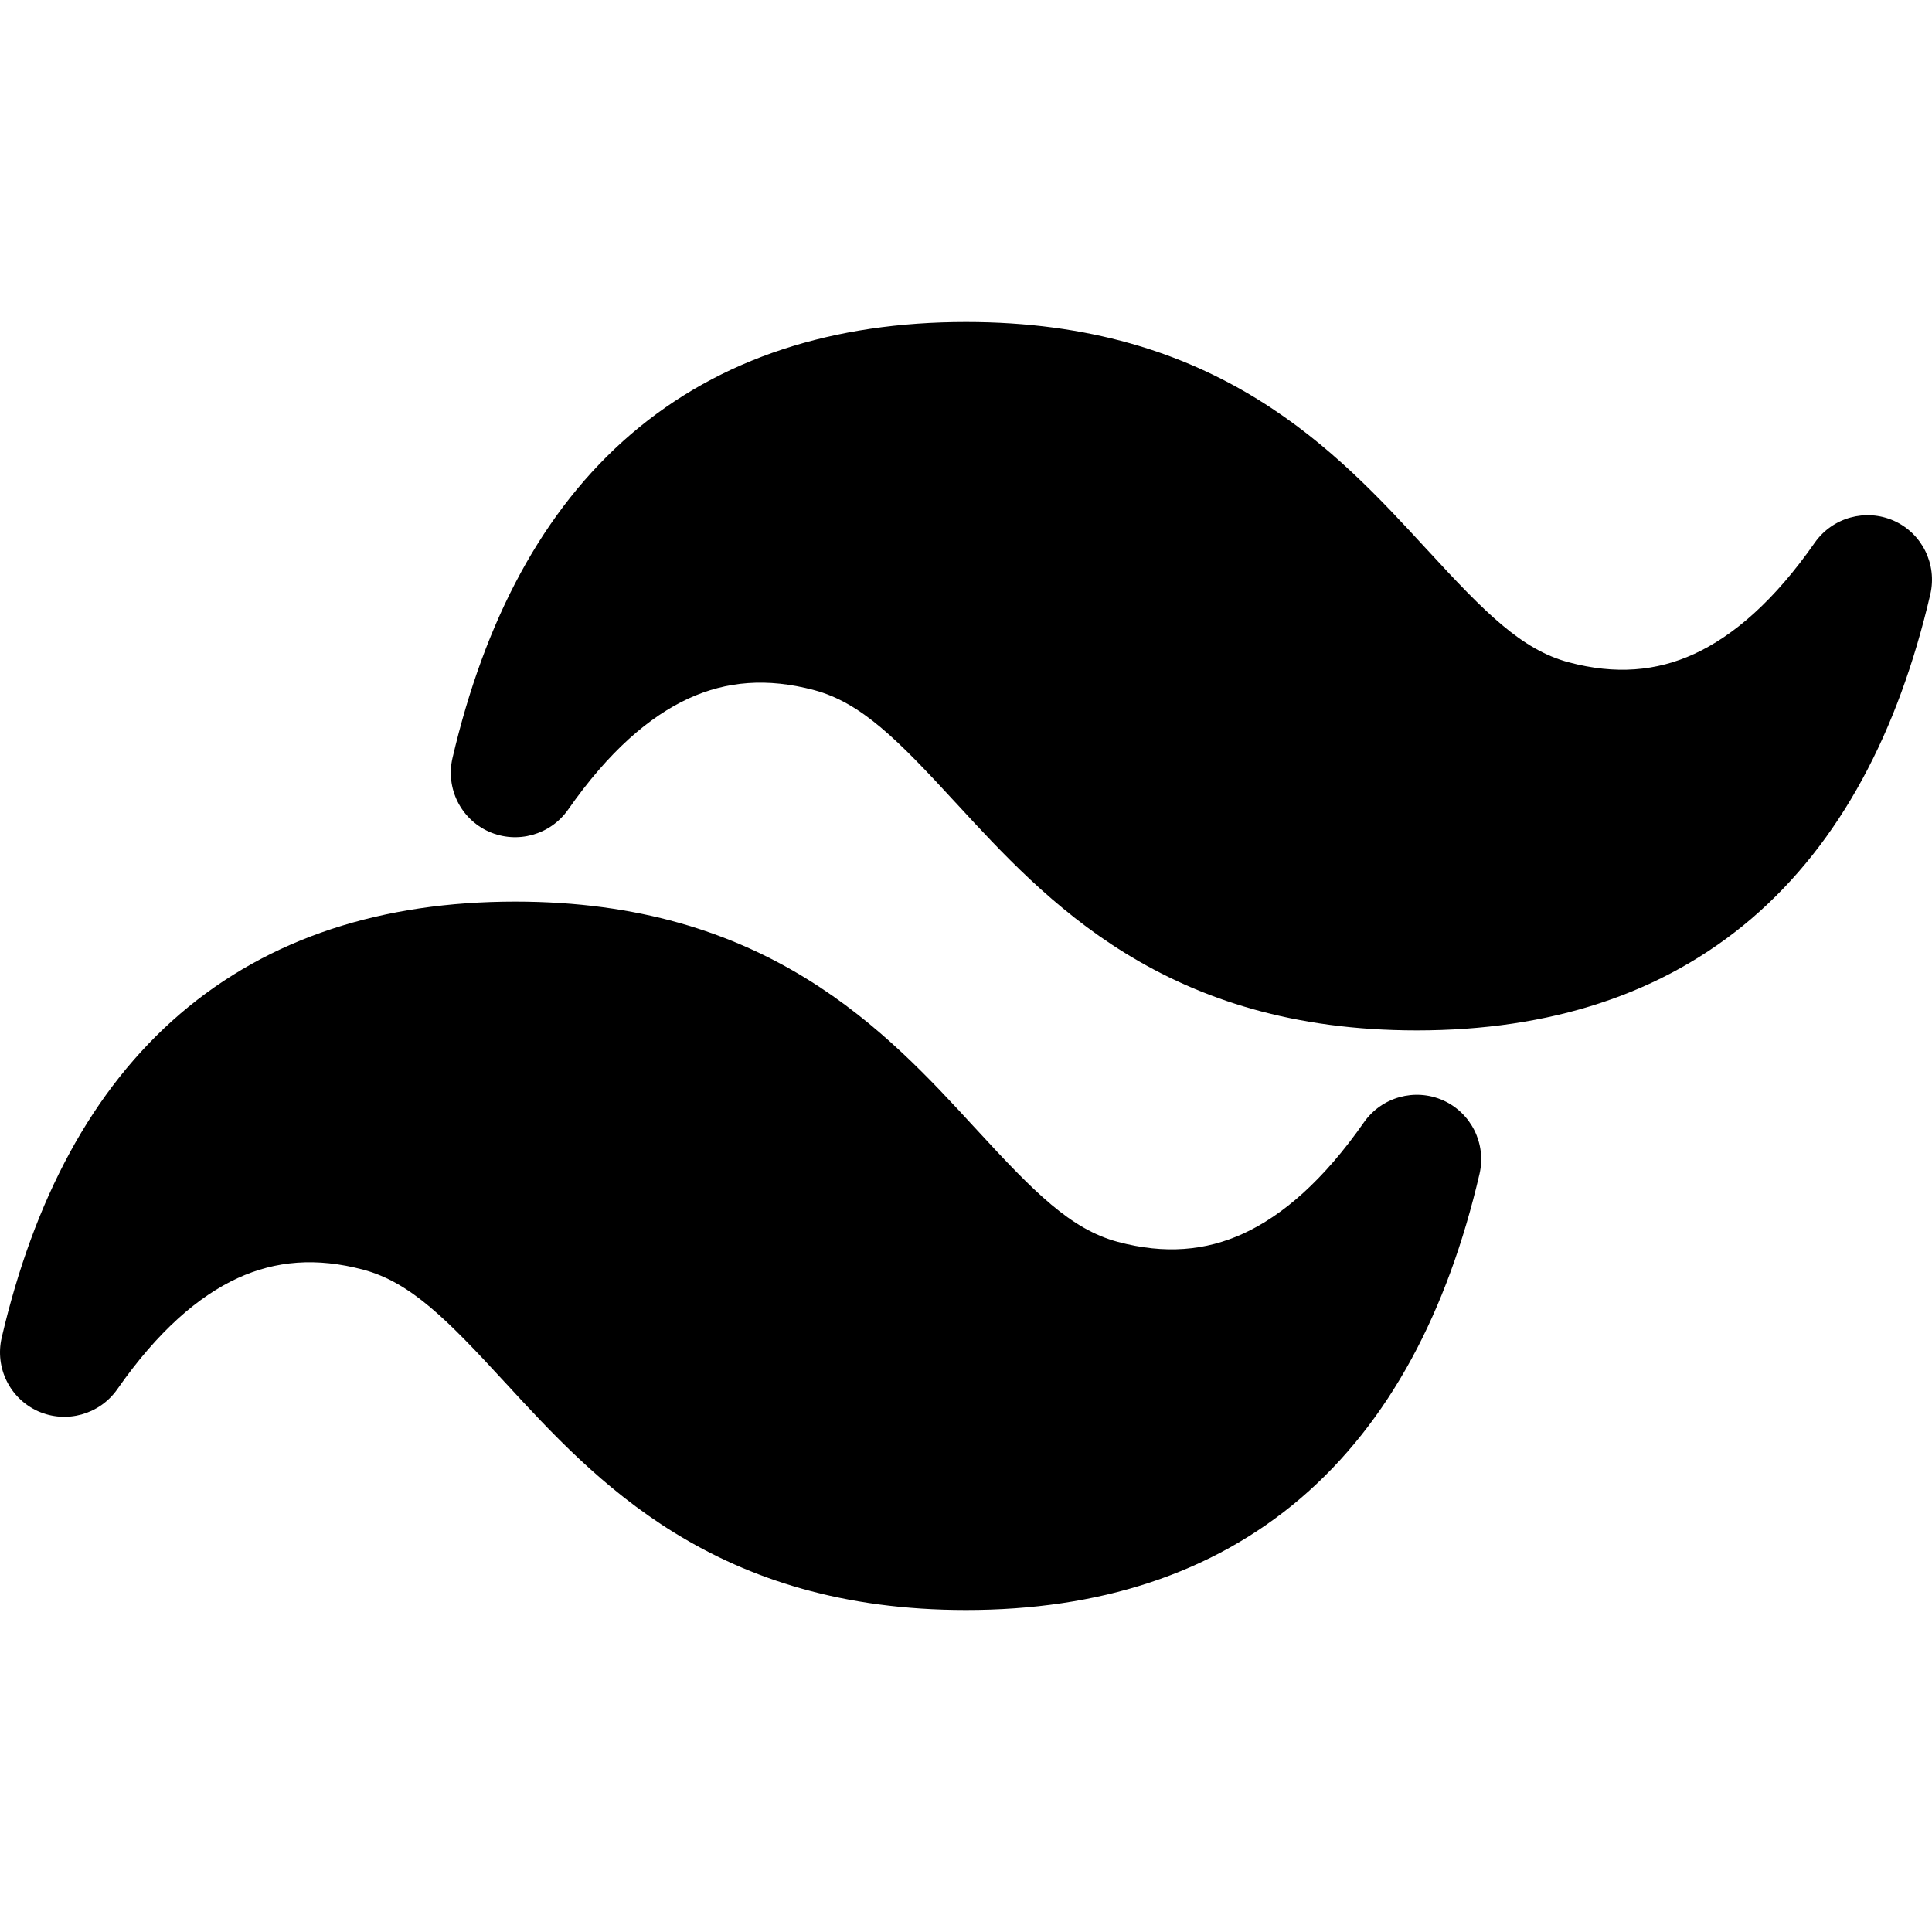
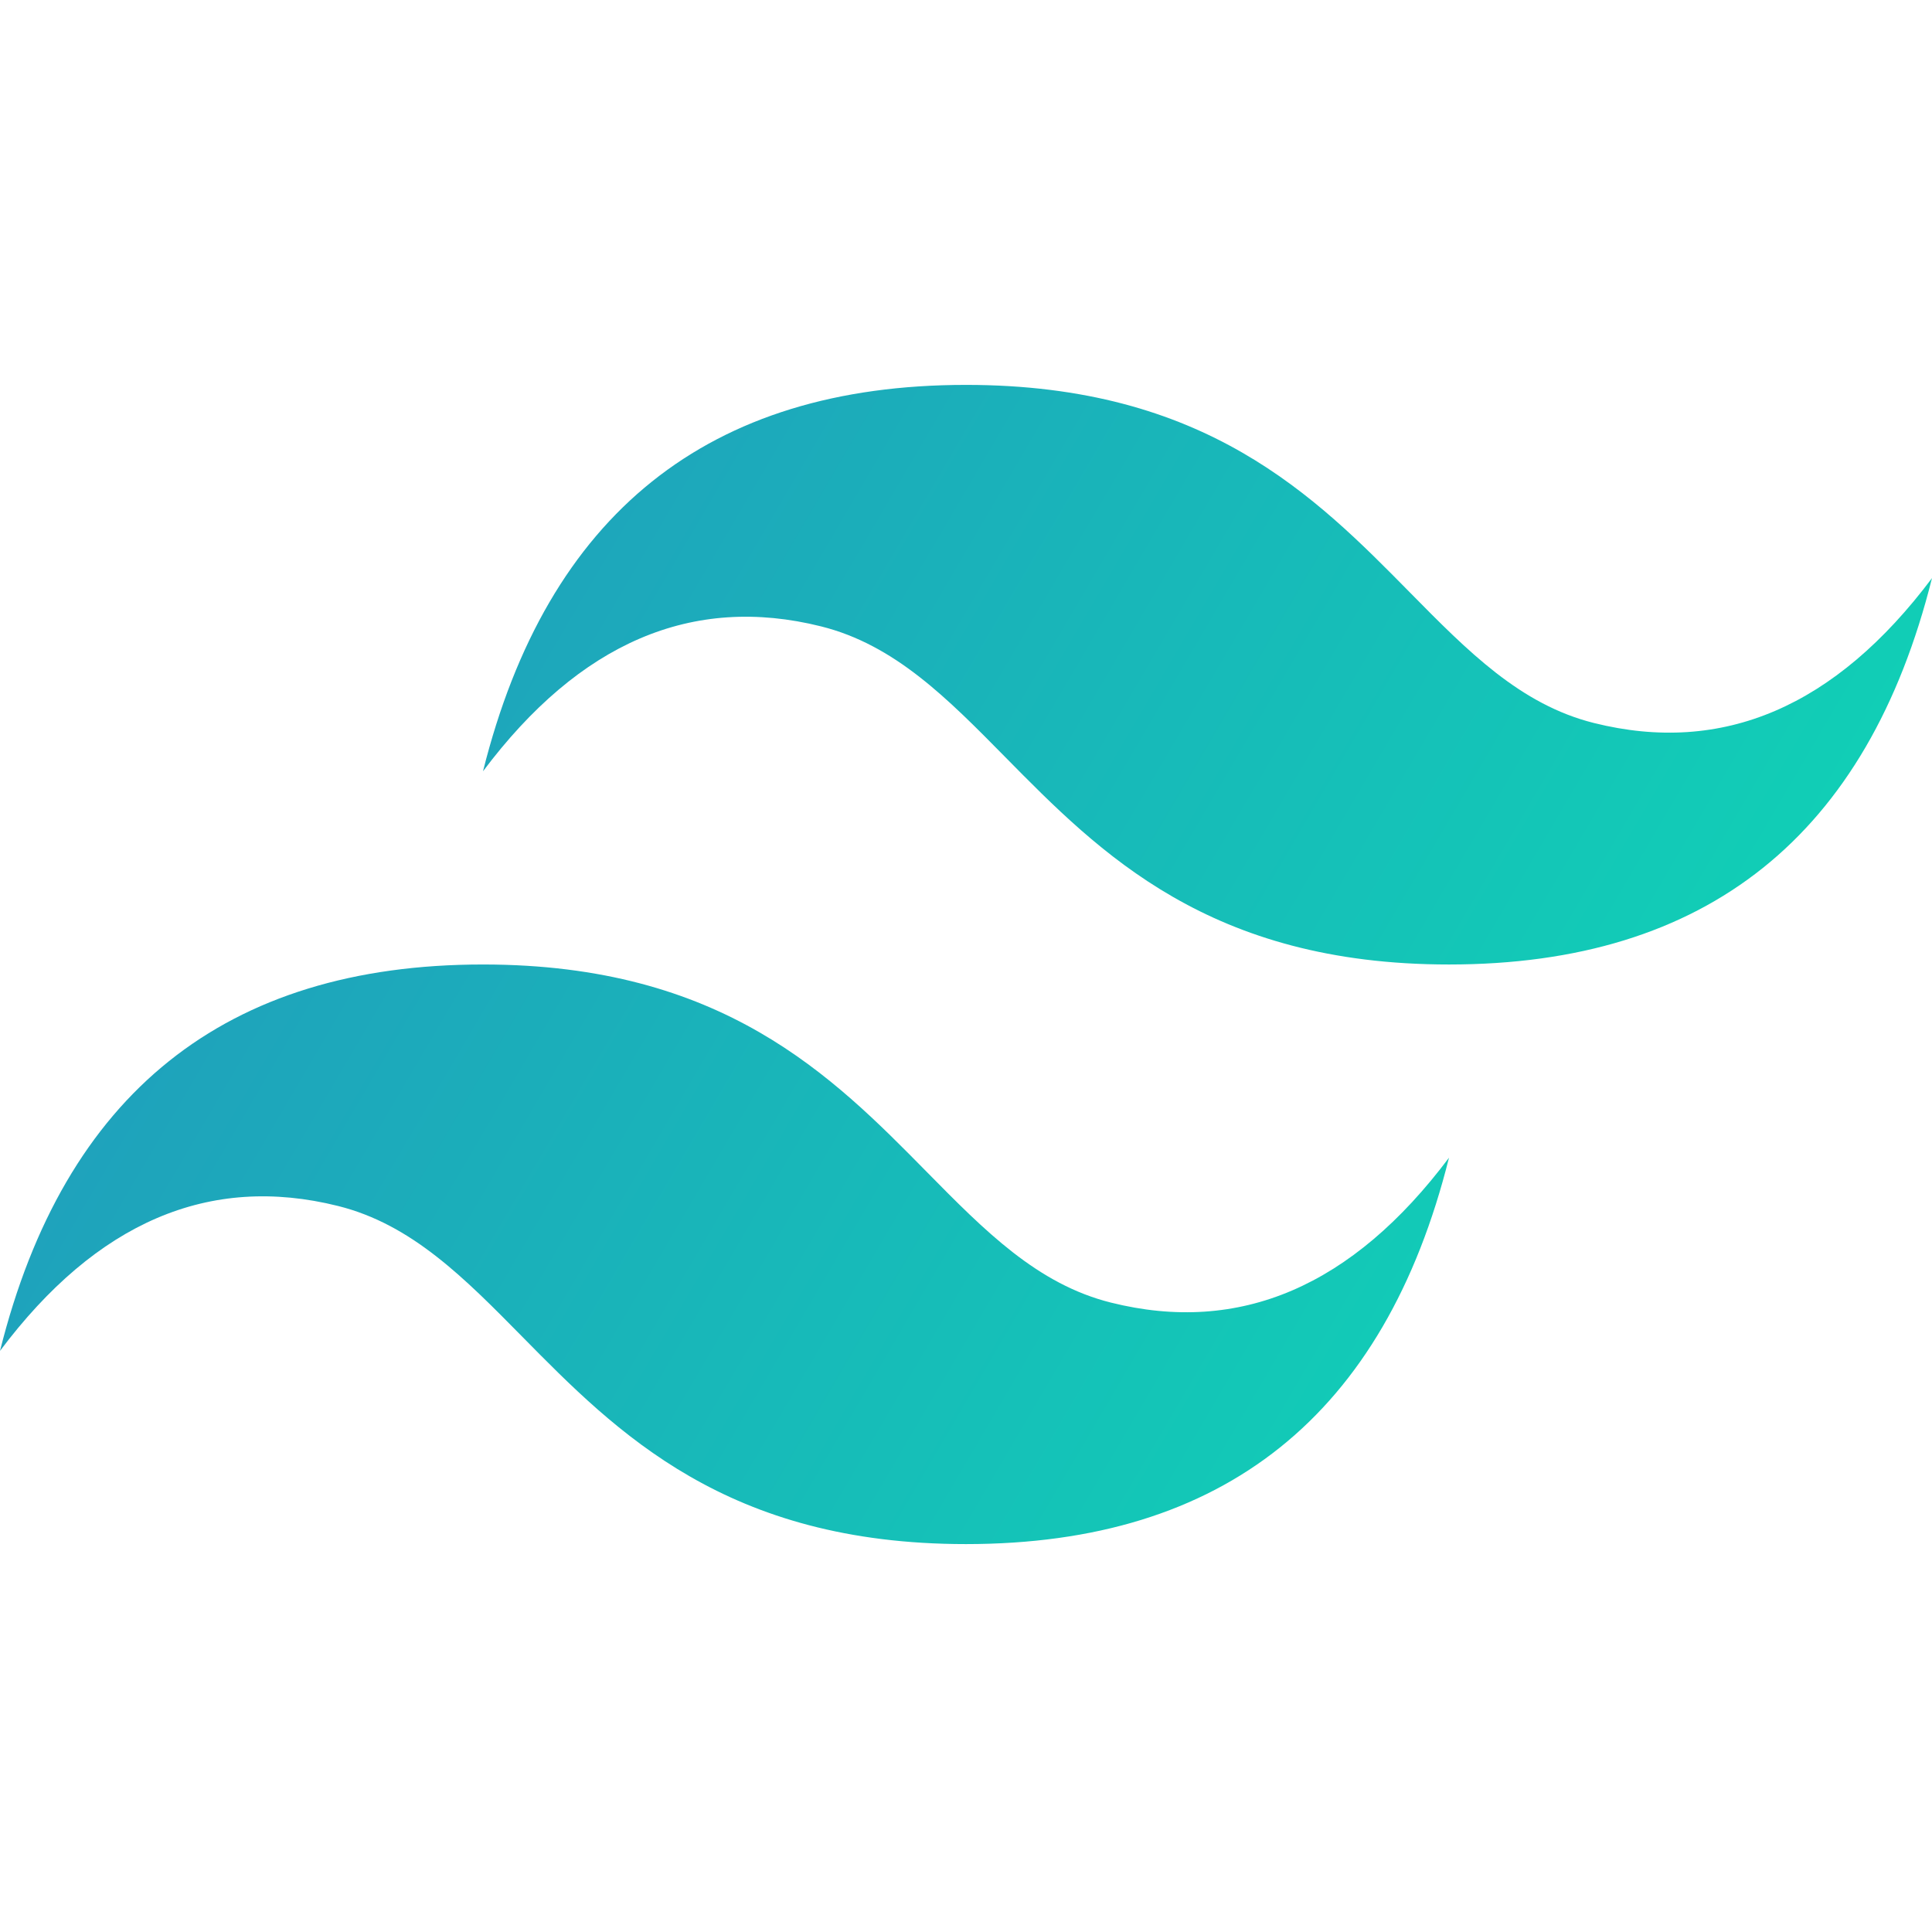
- <svg xmlns="http://www.w3.org/2000/svg" viewBox="0 0 15 15" fill="none">
+ <svg xmlns="http://www.w3.org/2000/svg" viewBox="0 -51 256 256" version="1.1" preserveAspectRatio="xMidYMid" fill="#000000">
  <g id="SVGRepo_bgCarrier" stroke-width="0" />
  <g id="SVGRepo_tracerCarrier" stroke-linecap="round" stroke-linejoin="round" />
  <g id="SVGRepo_iconCarrier">
-     <path d="M7.5 2.5C6.474 2.5 5.592 2.777 4.9 3.37C4.212 3.96 3.763 4.817 3.513 5.886C3.459 6.12 3.577 6.359 3.796 6.457C4.015 6.554 4.272 6.483 4.41 6.287C4.726 5.834 5.042 5.563 5.346 5.423C5.64 5.288 5.957 5.261 6.321 5.358C6.687 5.456 6.971 5.744 7.416 6.228L7.431 6.244C7.767 6.609 8.176 7.055 8.736 7.4C9.318 7.759 10.041 8 11 8C12.026 8 12.908 7.723 13.601 7.13C14.288 6.54 14.738 5.683 14.987 4.614C15.041 4.38 14.923 4.141 14.704 4.043C14.485 3.946 14.228 4.017 14.09 4.213C13.774 4.666 13.458 4.937 13.154 5.077C12.86 5.212 12.543 5.239 12.179 5.142C11.813 5.044 11.529 4.756 11.084 4.272L11.069 4.256C10.733 3.891 10.324 3.445 9.764 3.1C9.182 2.741 8.459 2.5 7.5 2.5Z" fill="#000000" />
-     <path d="M4 7C2.974 7 2.092 7.277 1.4 7.87C0.712 8.46 0.263 9.317 0.013 10.386C-0.041 10.62 0.077 10.859 0.296 10.957C0.515 11.054 0.772 10.983 0.91 10.787C1.226 10.334 1.542 10.063 1.846 9.923C2.14 9.788 2.457 9.761 2.821 9.858C3.187 9.956 3.471 10.244 3.916 10.728L3.931 10.744C4.267 11.109 4.676 11.555 5.236 11.9C5.818 12.259 6.541 12.5 7.5 12.5C8.526 12.5 9.408 12.223 10.101 11.63C10.788 11.04 11.238 10.183 11.487 9.114C11.541 8.88 11.423 8.641 11.204 8.543C10.985 8.446 10.728 8.517 10.59 8.713C10.274 9.166 9.958 9.437 9.654 9.577C9.36 9.712 9.043 9.739 8.679 9.642C8.313 9.544 8.029 9.256 7.584 8.772L7.569 8.756C7.234 8.391 6.824 7.945 6.264 7.6C5.682 7.241 4.959 7 4 7Z" fill="#000000" />
+     <defs>
+       <linearGradient x1="-2.778%" y1="32%" x2="100%" y2="67.556%" id="linearGradient-1">
+         <stop stop-color="#2298BD" offset="0%"> </stop>
+         <stop stop-color="#0ED7B5" offset="100%"> </stop>
+       </linearGradient>
+     </defs>
+     <g>
+       <path d="M128,-1.0658141e-14 C93.867,-1.0658141e-14 72.533,17.067 64,51.2 C76.8,34.133 91.733,27.733 108.8,32 C118.537,34.434 125.497,41.499 133.201,49.318 C145.751,62.057 160.275,76.8 192,76.8 C226.133,76.8 247.467,59.733 256,25.6 C243.2,42.667 228.267,49.067 211.2,44.8 C201.463,42.366 194.503,35.301 186.799,27.482 C174.249,14.743 159.725,-1.0658141e-14 128,-1.0658141e-14 Z M64,76.8 C29.867,76.8 8.533,93.867 0,128 C12.8,110.933 27.733,104.533 44.8,108.8 C54.537,111.234 61.497,118.299 69.201,126.118 C81.751,138.857 96.275,153.6 128,153.6 C162.133,153.6 183.467,136.533 192,102.4 C179.2,119.467 164.267,125.867 147.2,121.6 C137.463,119.166 130.503,112.101 122.799,104.282 C110.249,91.543 95.725,76.8 64,76.8 Z" fill="url(#linearGradient-1)"> </path>
+     </g>
  </g>
</svg>
